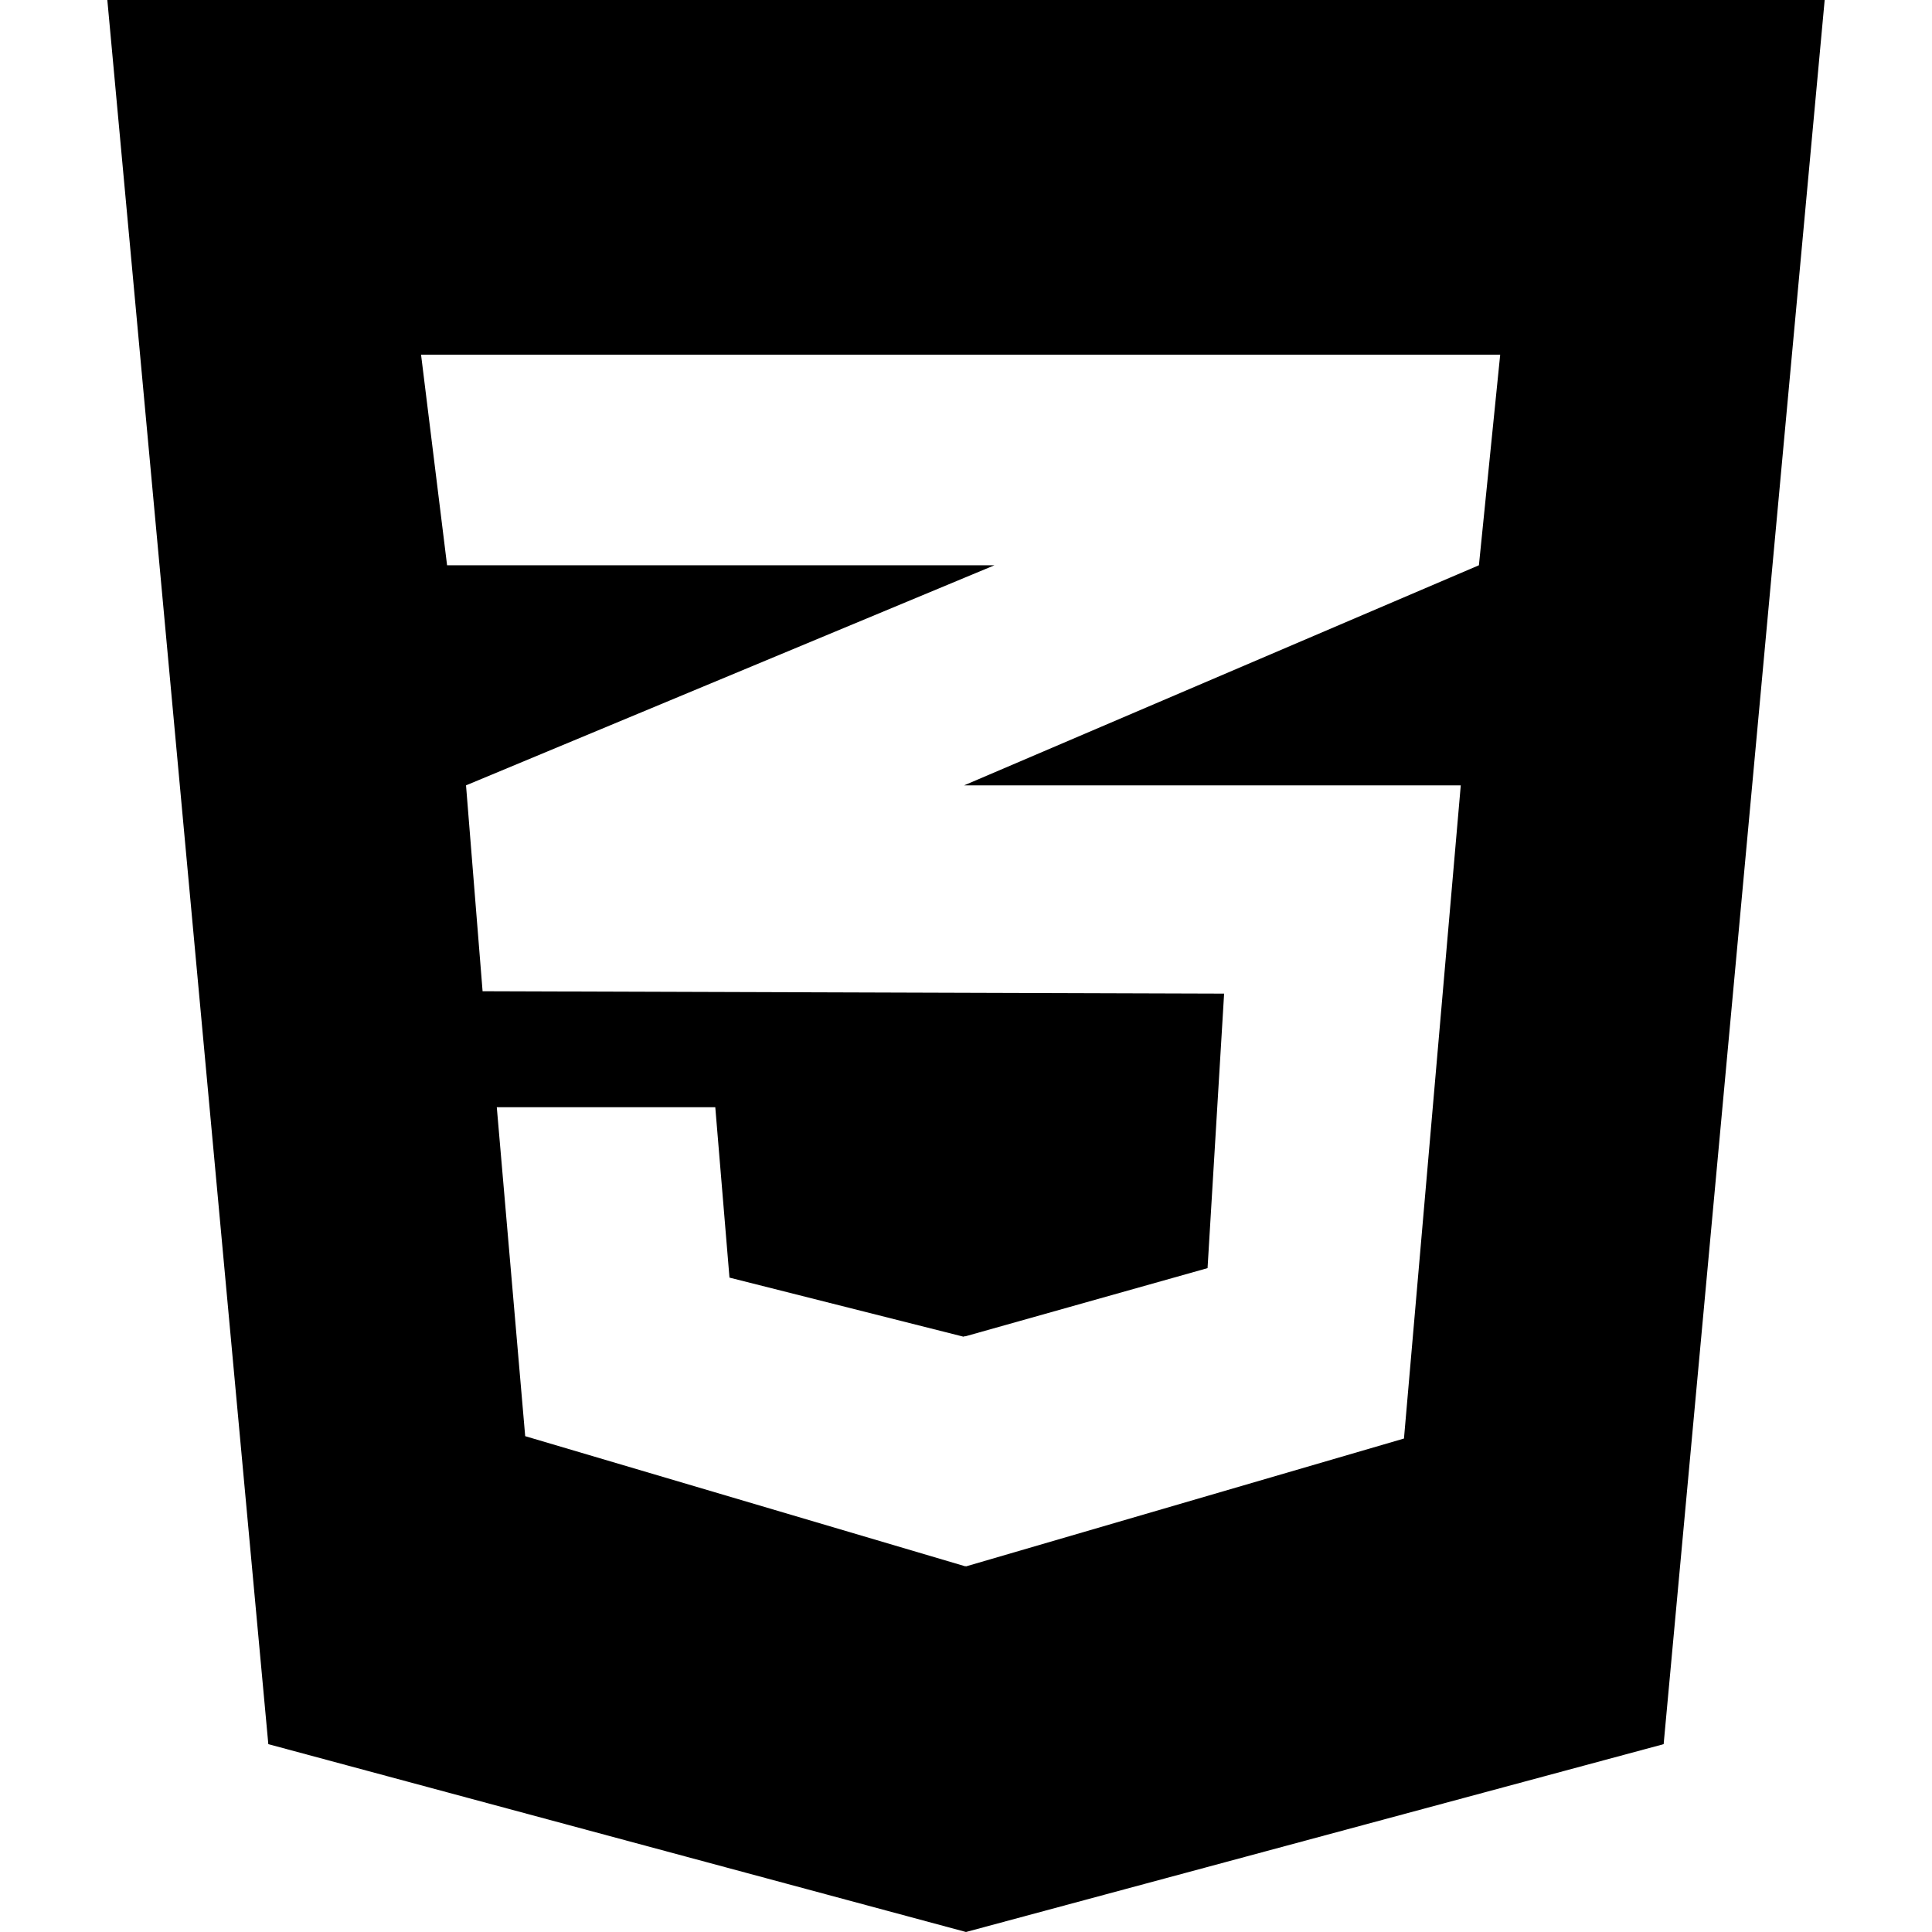
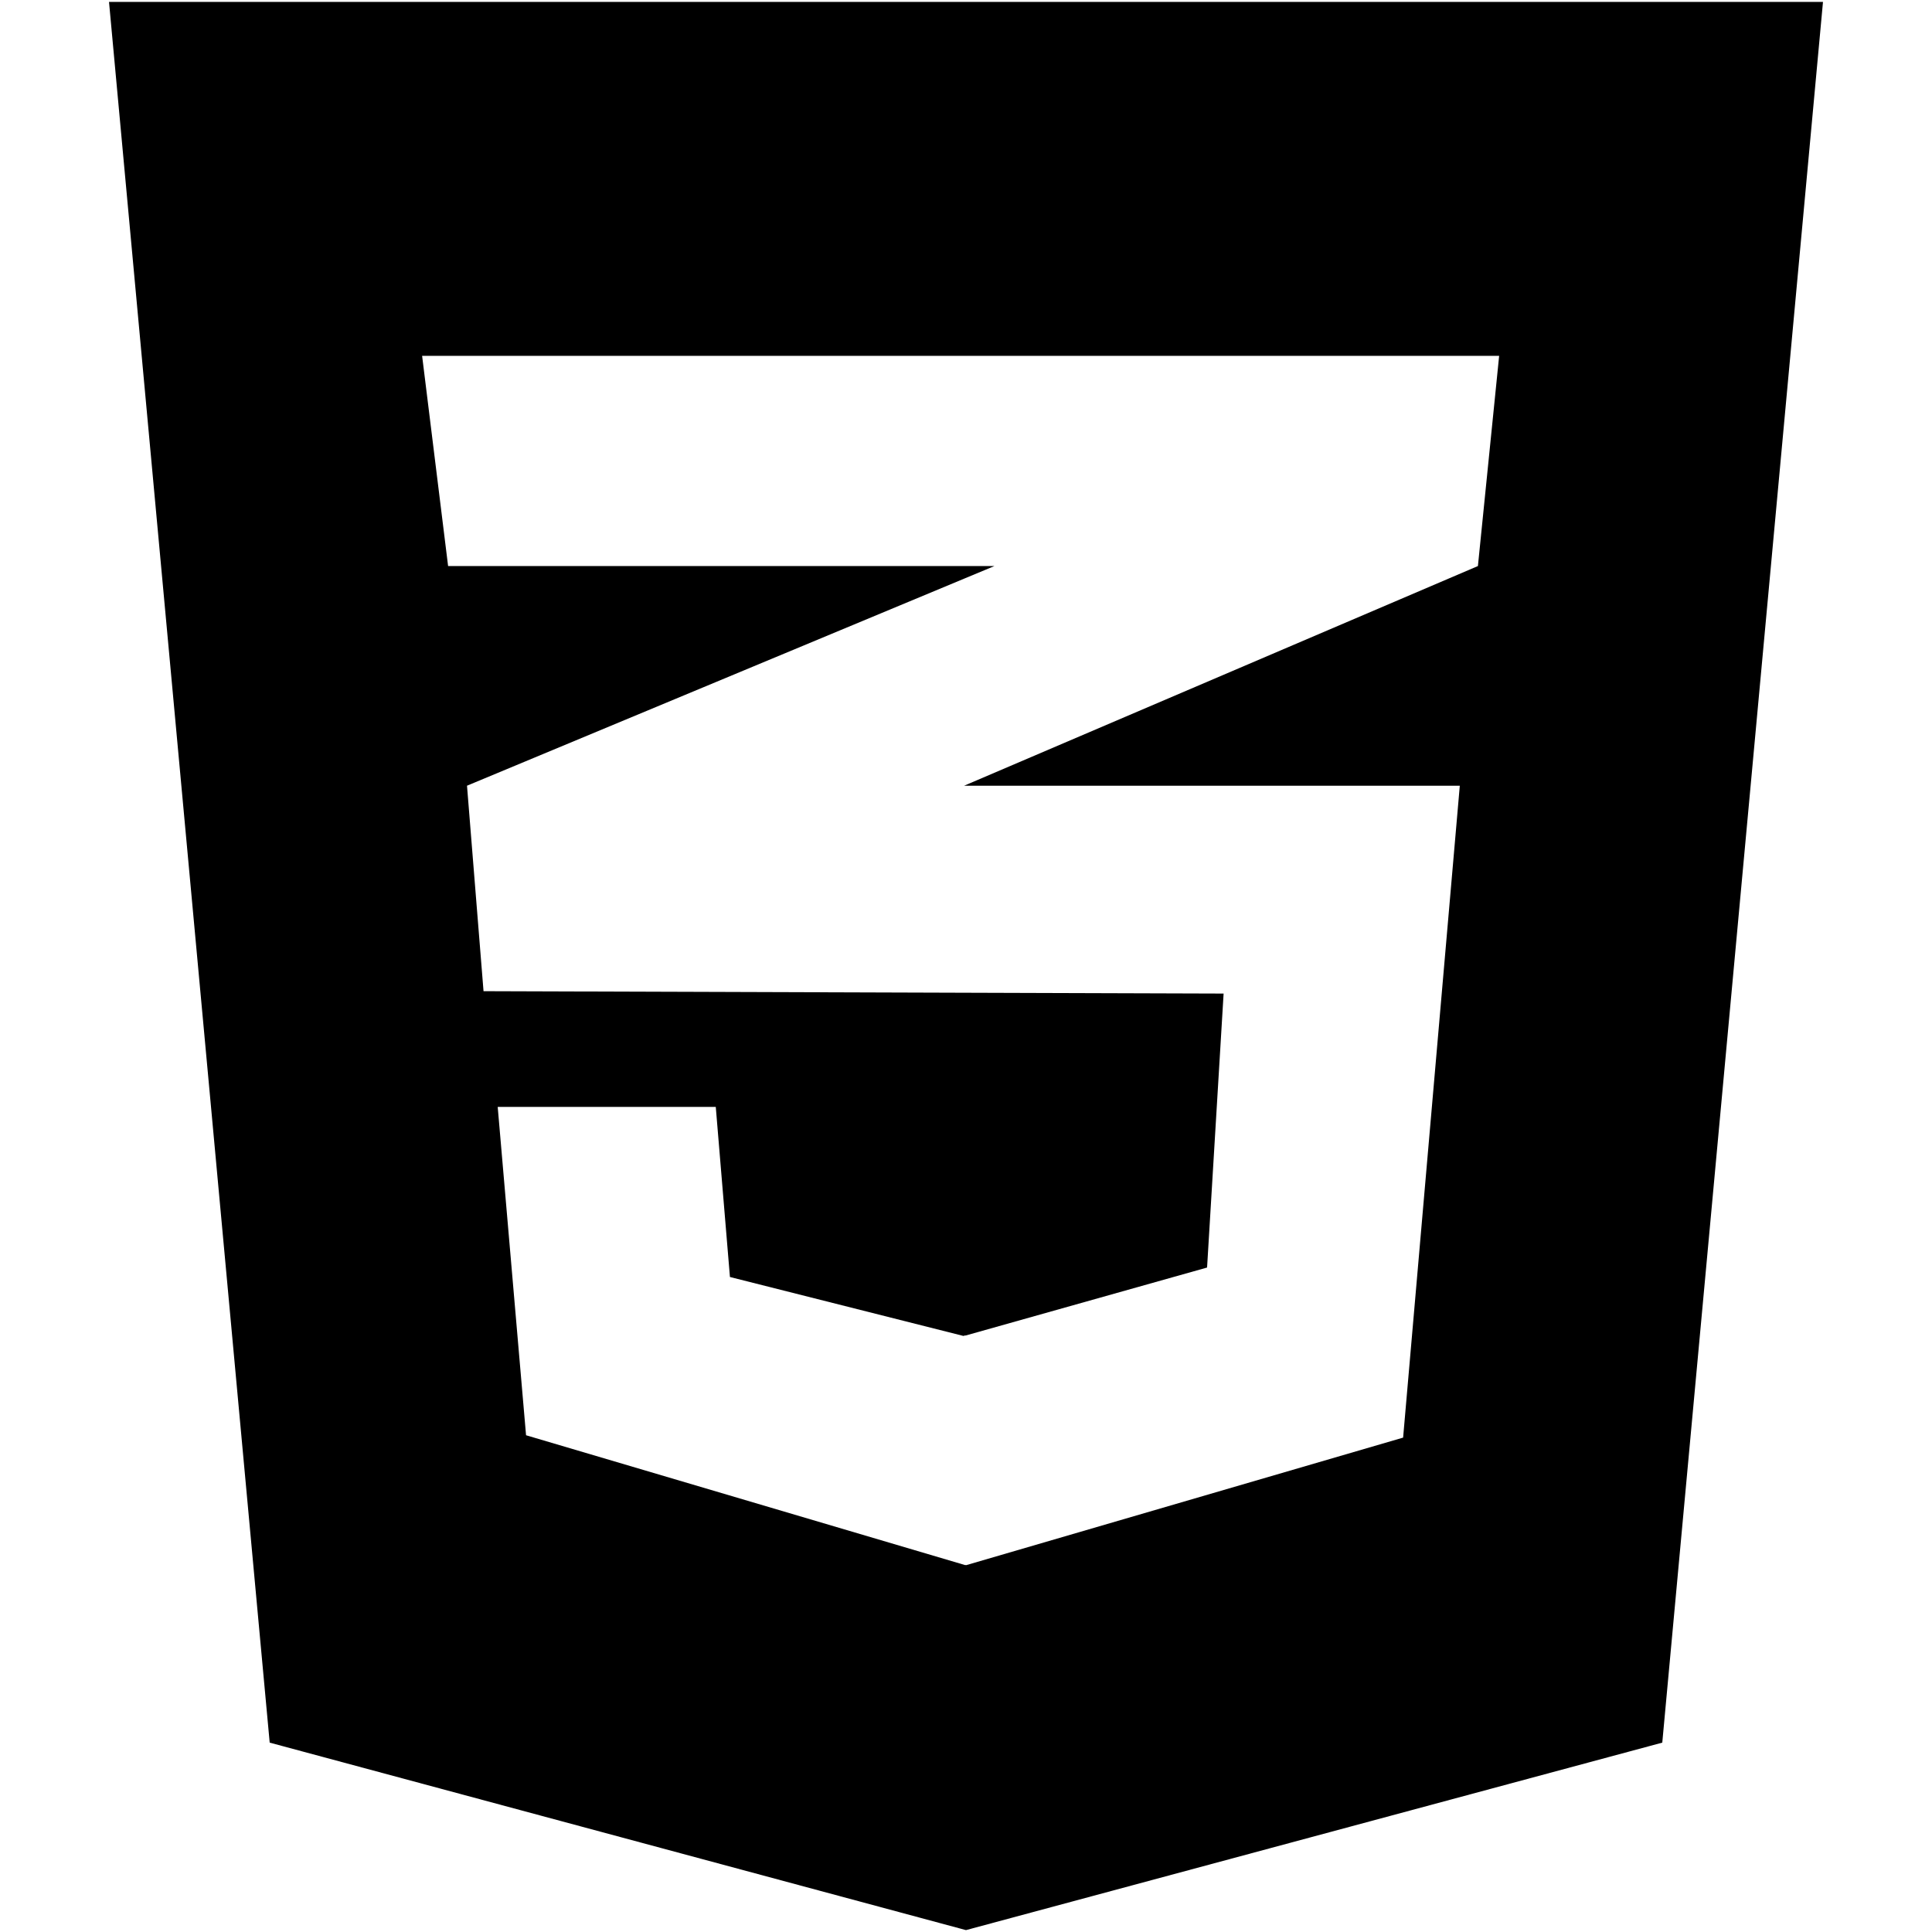
- <svg xmlns="http://www.w3.org/2000/svg" xml:space="preserve" viewBox="0 0 800 800">
-   <path d="m755.557 0-66.678 722.217L399.995 800l-288.889-77.783L44.443 0ZM621.199 146.851h-446.85l10.779 87.215H411.79l-12.055 5.018-206.764 86.115 6.858 85.25 199.906.648 107.144.34-6.858 113.669-100.287 28.235v-.09l-.822.23-96.852-24.45-5.877-70.56H205.71l11.76 136.215 182.267 53.9v-.097l.329.098 181.29-52.92L604.873 325.2H399.23l.506-.22 212.65-90.913z" />
+ <svg xmlns="http://www.w3.org/2000/svg" xml:space="preserve" viewBox="0 0 512 512">
+   <path d="m483.111.501-42.59 461.314-184.524 49.684L71.47 461.815 28.889.501h454.222zM397.29 94.302H111.866l6.885 55.708h144.78l-7.7 3.205-132.07 55.006 4.38 54.453 127.69.414 68.438.217-4.381 72.606-64.058 18.035v-.057l-.525.146-61.864-15.617-3.754-45.07H131.898l7.511 87.007 116.423 34.429v-.062l.21.062 115.799-33.802 15.021-172.761H255.509l.323-.14 135.83-58.071 5.628-55.708z" />
</svg>
